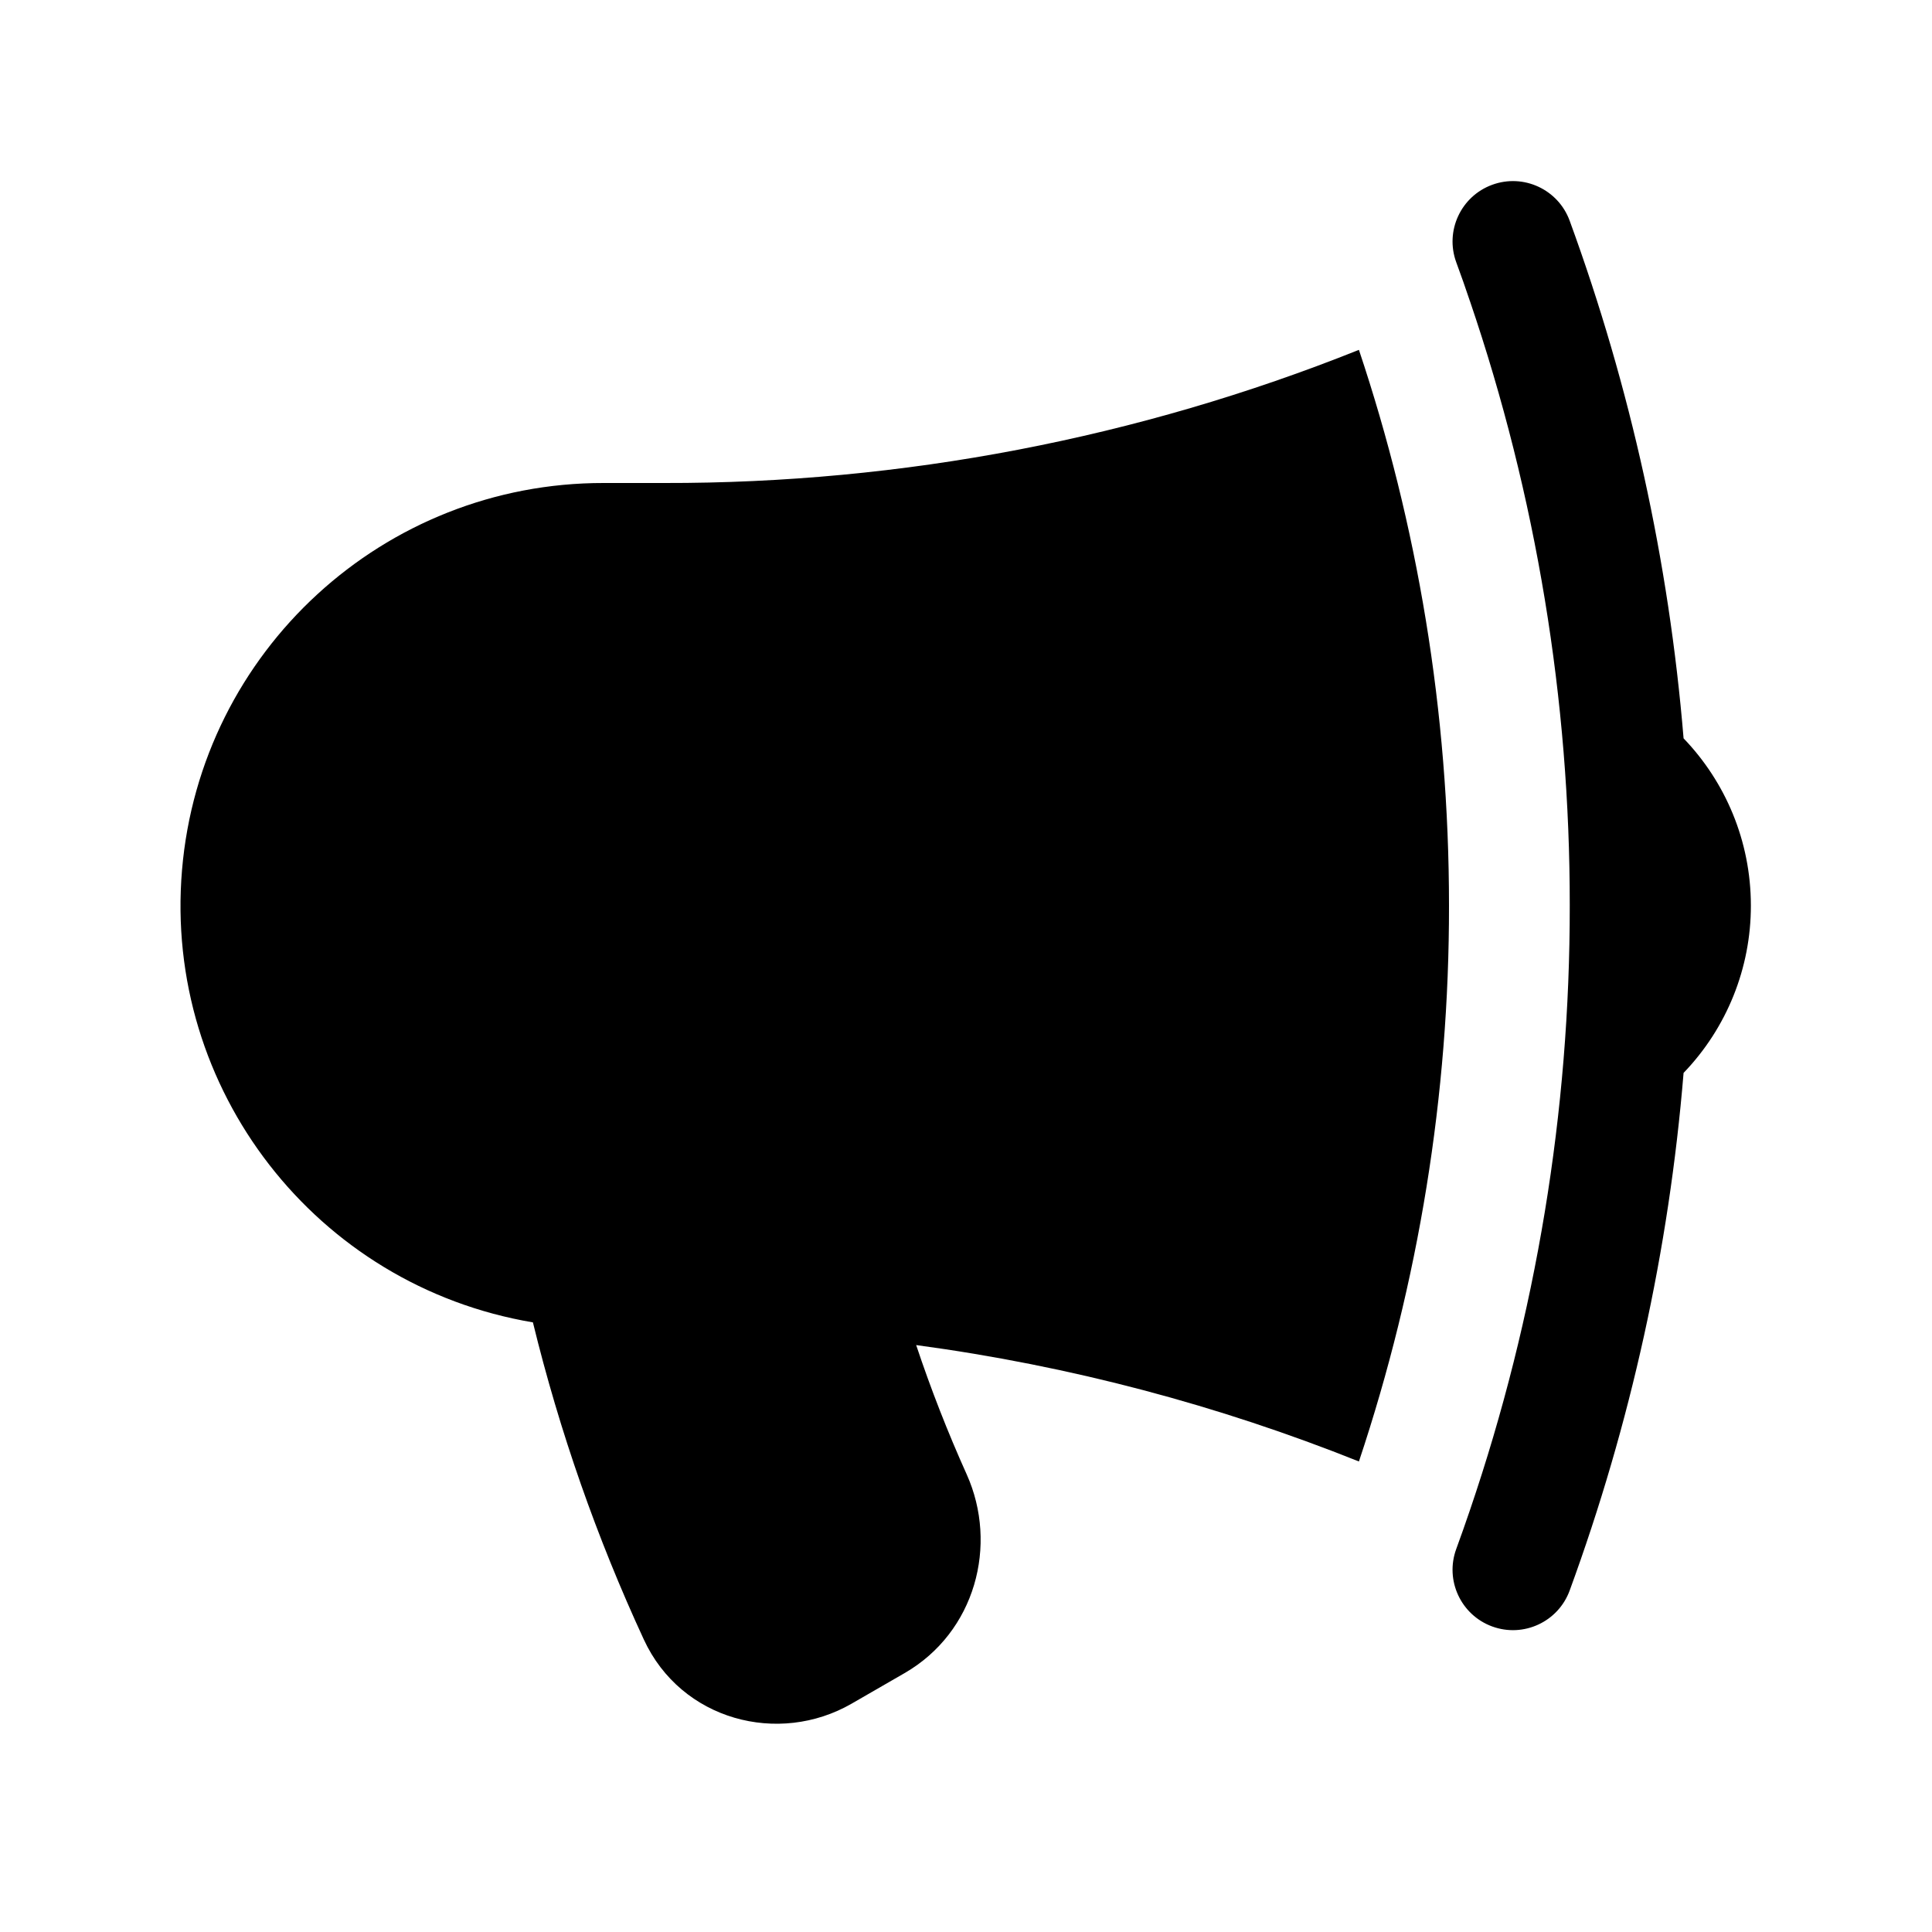
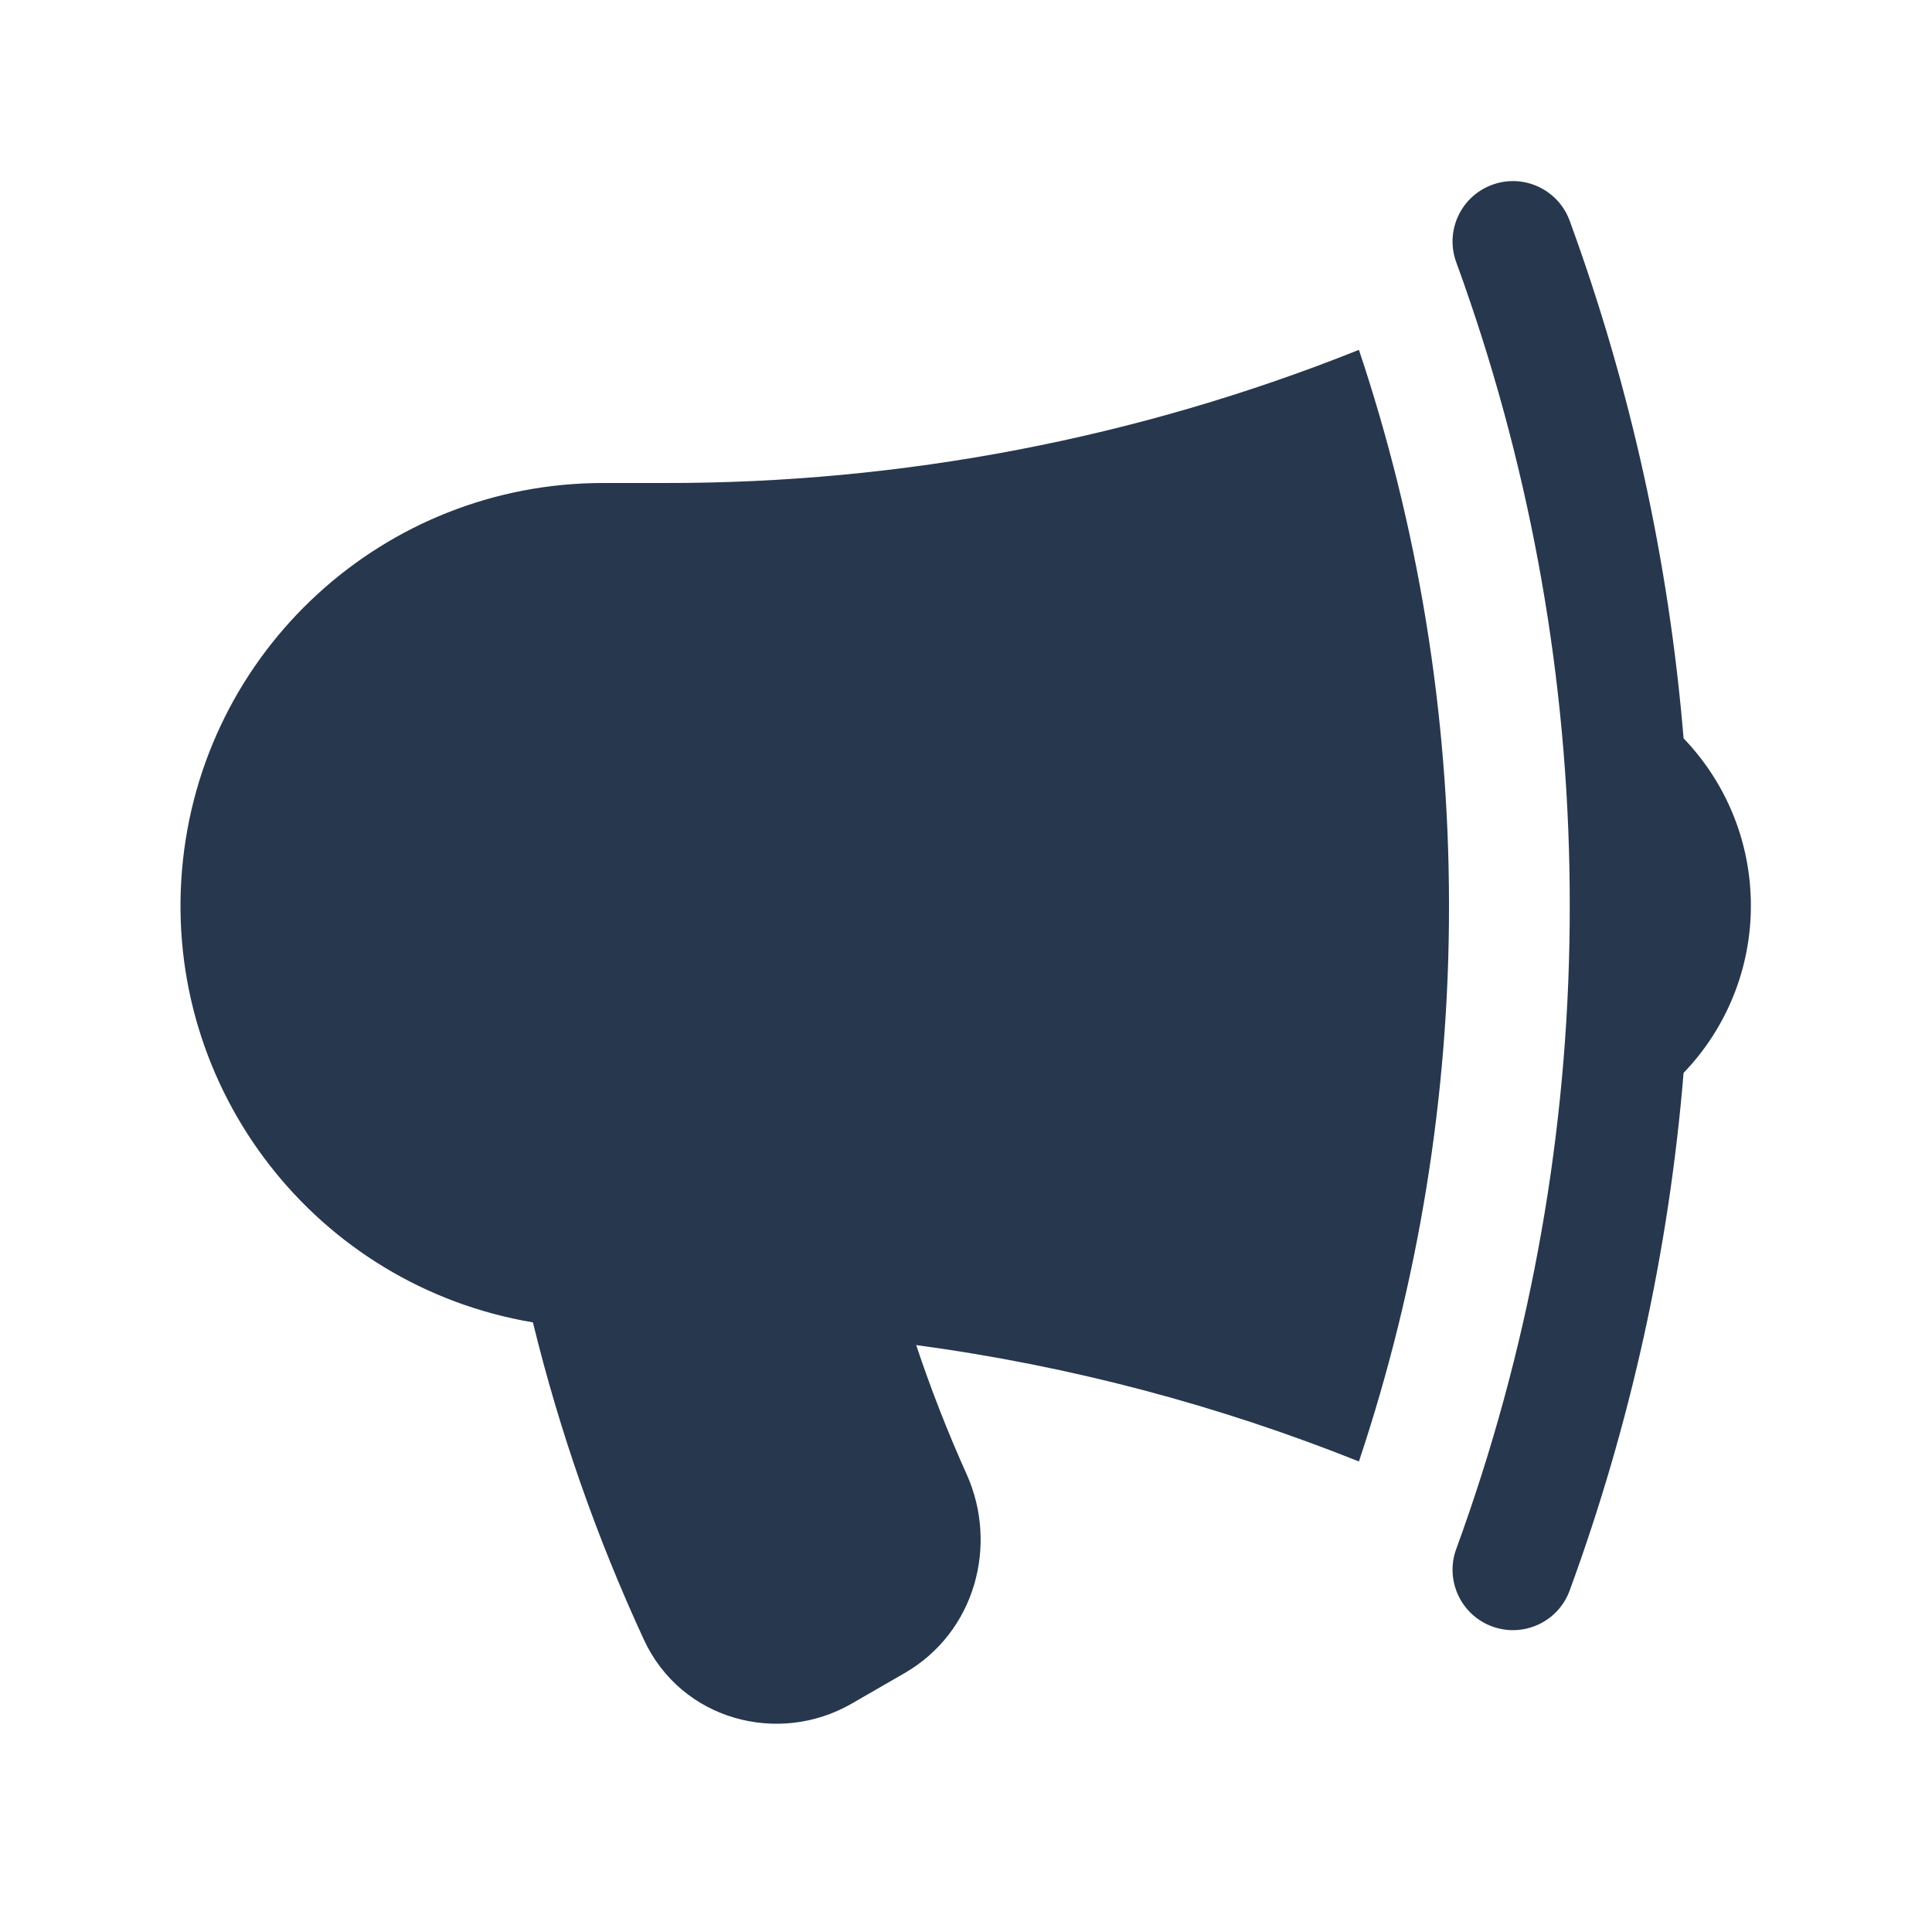
- <svg xmlns="http://www.w3.org/2000/svg" viewBox="0 0 24 24" fill="currentColor" class="w-6 h-6">
+ <svg xmlns="http://www.w3.org/2000/svg" viewBox="0 0 24 24" fill="currentColor" style="fill: #27374D">
  <path d="M16.881 4.346A23.112 23.112 0 018.25 6H7.5a5.25 5.25 0 00-.88 10.427 21.593 21.593 0 001.378 3.94c.464 1.004 1.674 1.32 2.582.796l.657-.379c.88-.508 1.165-1.592.772-2.468a17.116 17.116 0 01-.628-1.607c1.918.258 3.76.75 5.5 1.446A21.727 21.727 0 0018 11.25c0-2.413-.393-4.735-1.119-6.904zM18.26 3.74a23.22 23.22 0 011.24 7.51 23.22 23.22 0 01-1.24 7.51c-.055.161-.111.322-.17.482a.75.75 0 101.409.516 24.555 24.555 0 001.415-6.43 2.992 2.992 0 00.836-2.078c0-.806-.319-1.54-.836-2.078a24.65 24.65 0 00-1.415-6.43.75.75 0 10-1.409.516c.059.16.116.321.17.483z" />
</svg>
